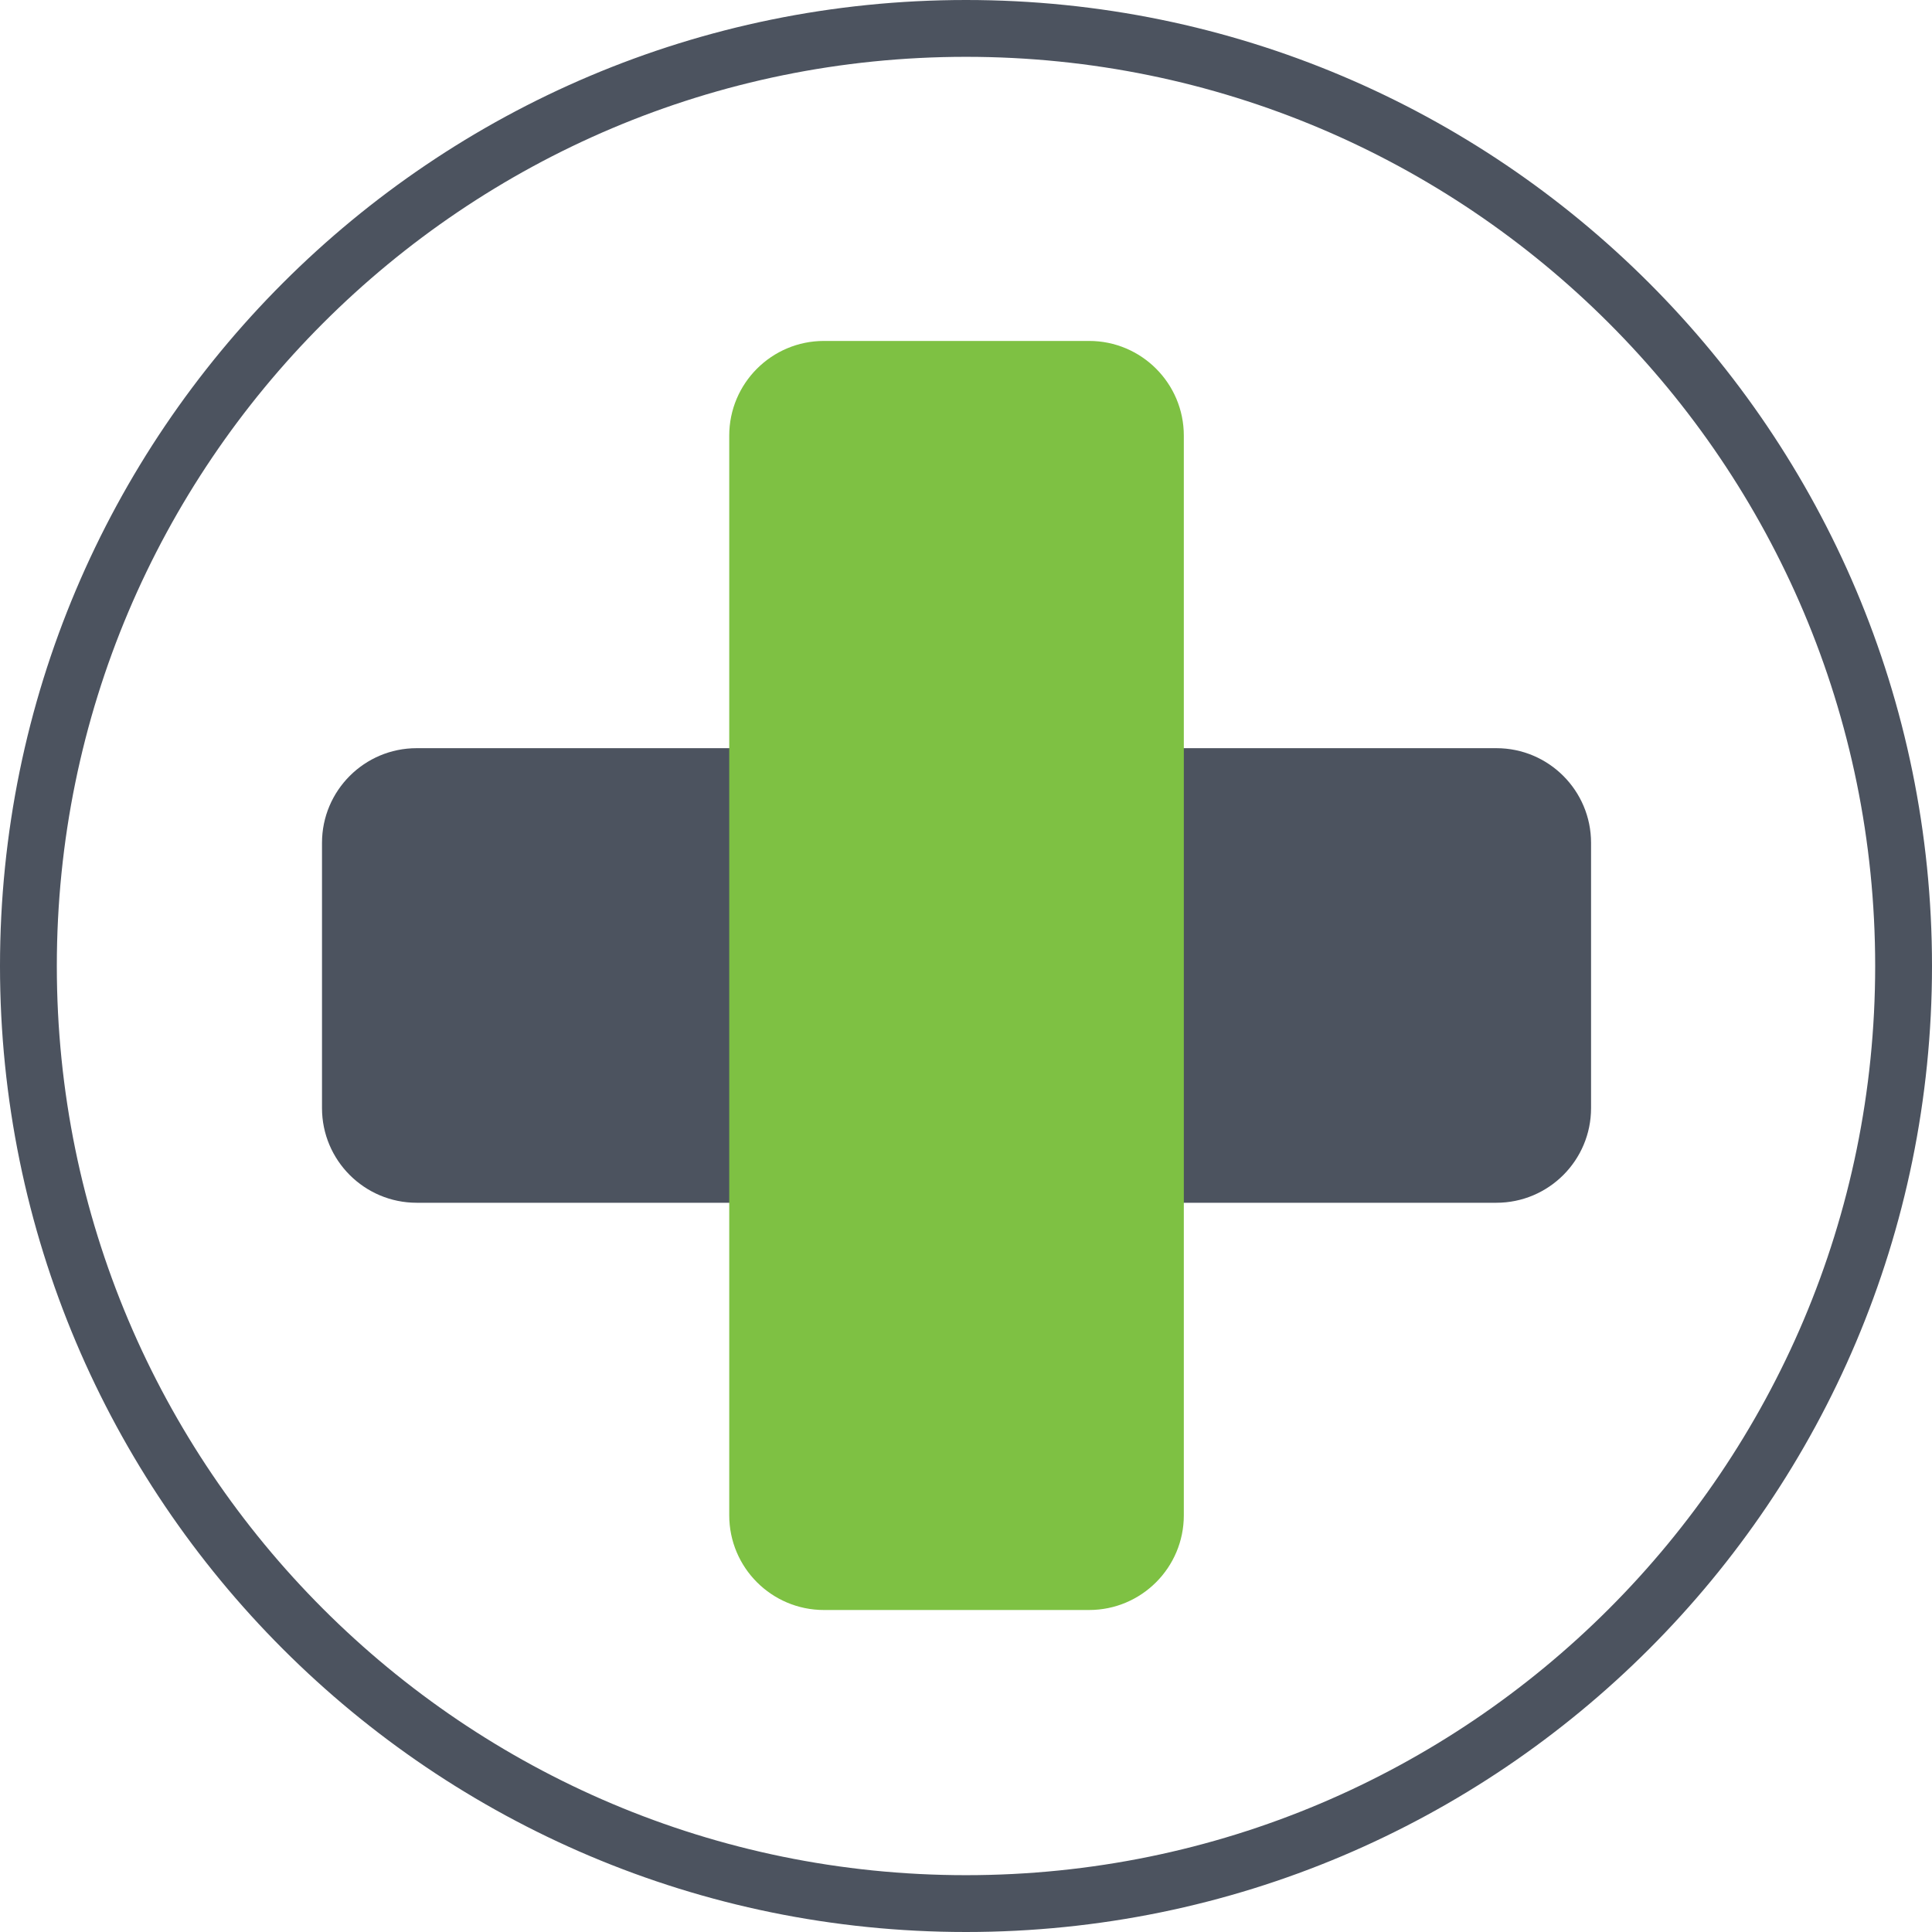
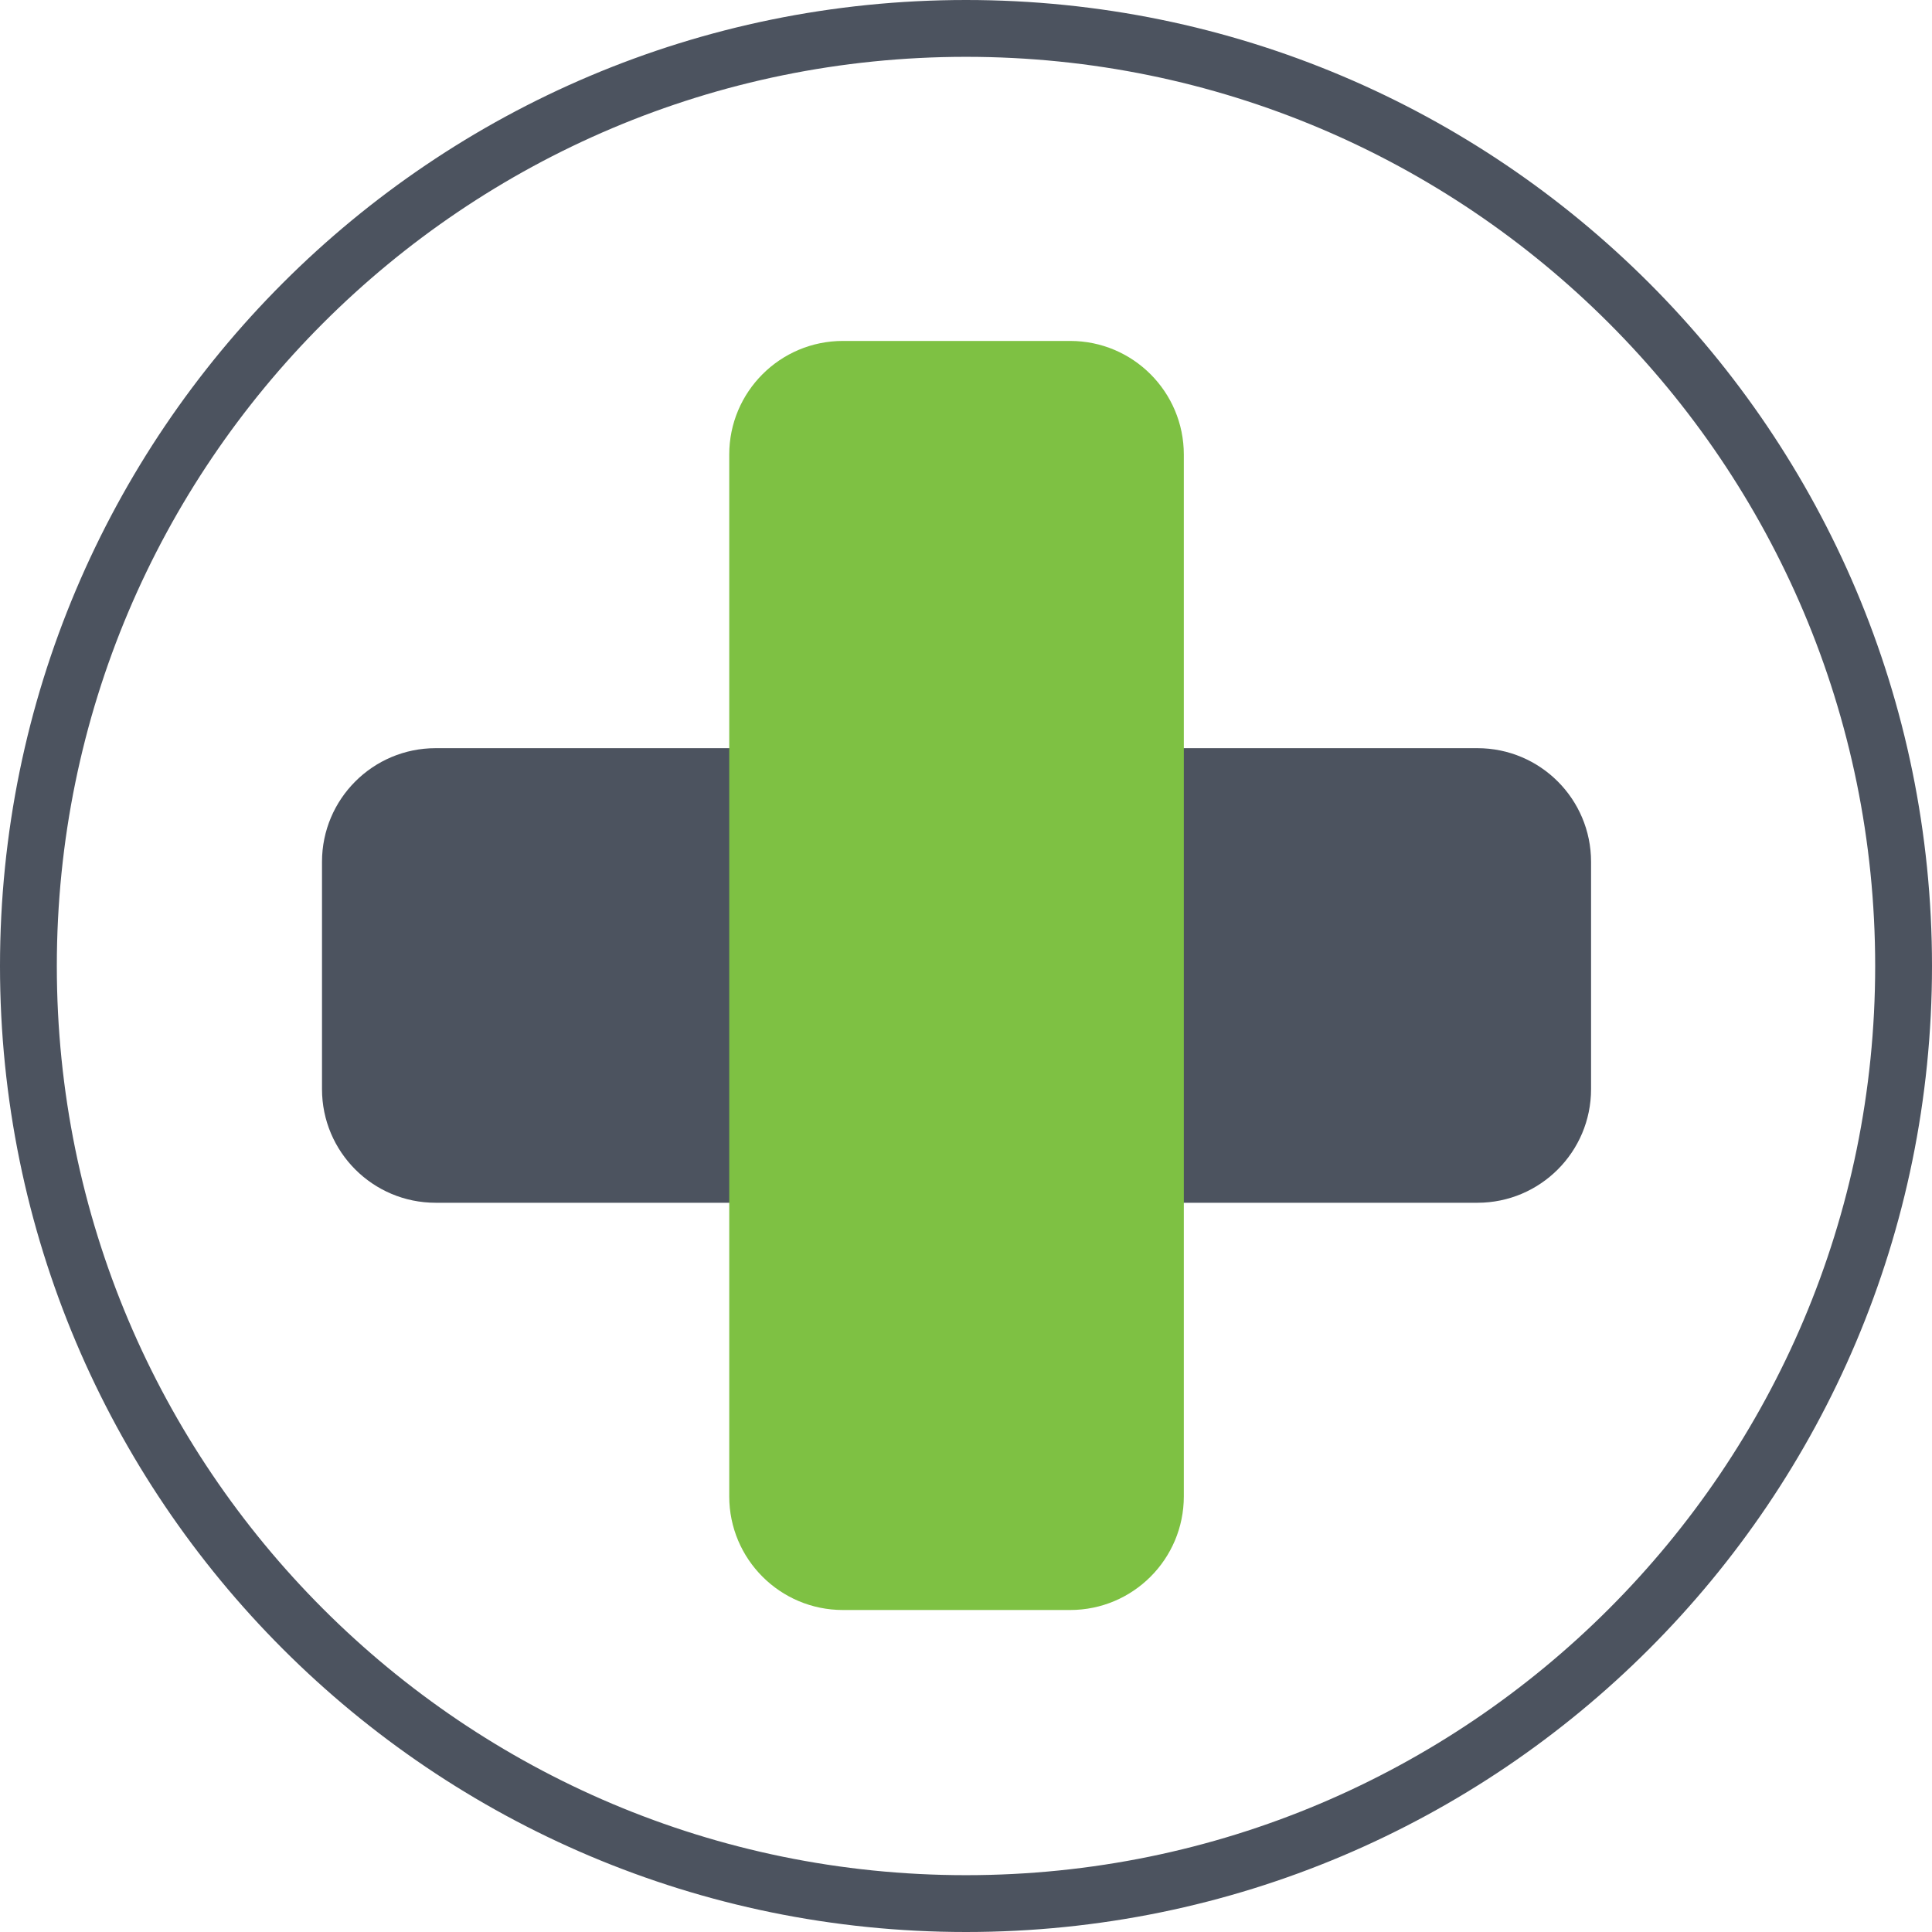
<svg xmlns="http://www.w3.org/2000/svg" width="102" height="102" viewBox="0 0 102 102" fill="none">
  <circle cx="51" cy="51" r="49.5" stroke="#4C535F" stroke-width="3" />
-   <rect x="17" y="63.5" width="24" height="67" rx="5" transform="rotate(-90 17 63.5)" fill="#4C535F" />
-   <rect x="38.5" y="18" width="24" height="67" rx="5" fill="#7EC143" />
+   <rect x="17" y="63.5" width="24" height="67" rx="6" transform="rotate(-90 17 63.5)" fill="#4C535F" />
+   <rect x="38.5" y="18" width="24" height="67" rx="6" fill="#7EC143" />
</svg>
